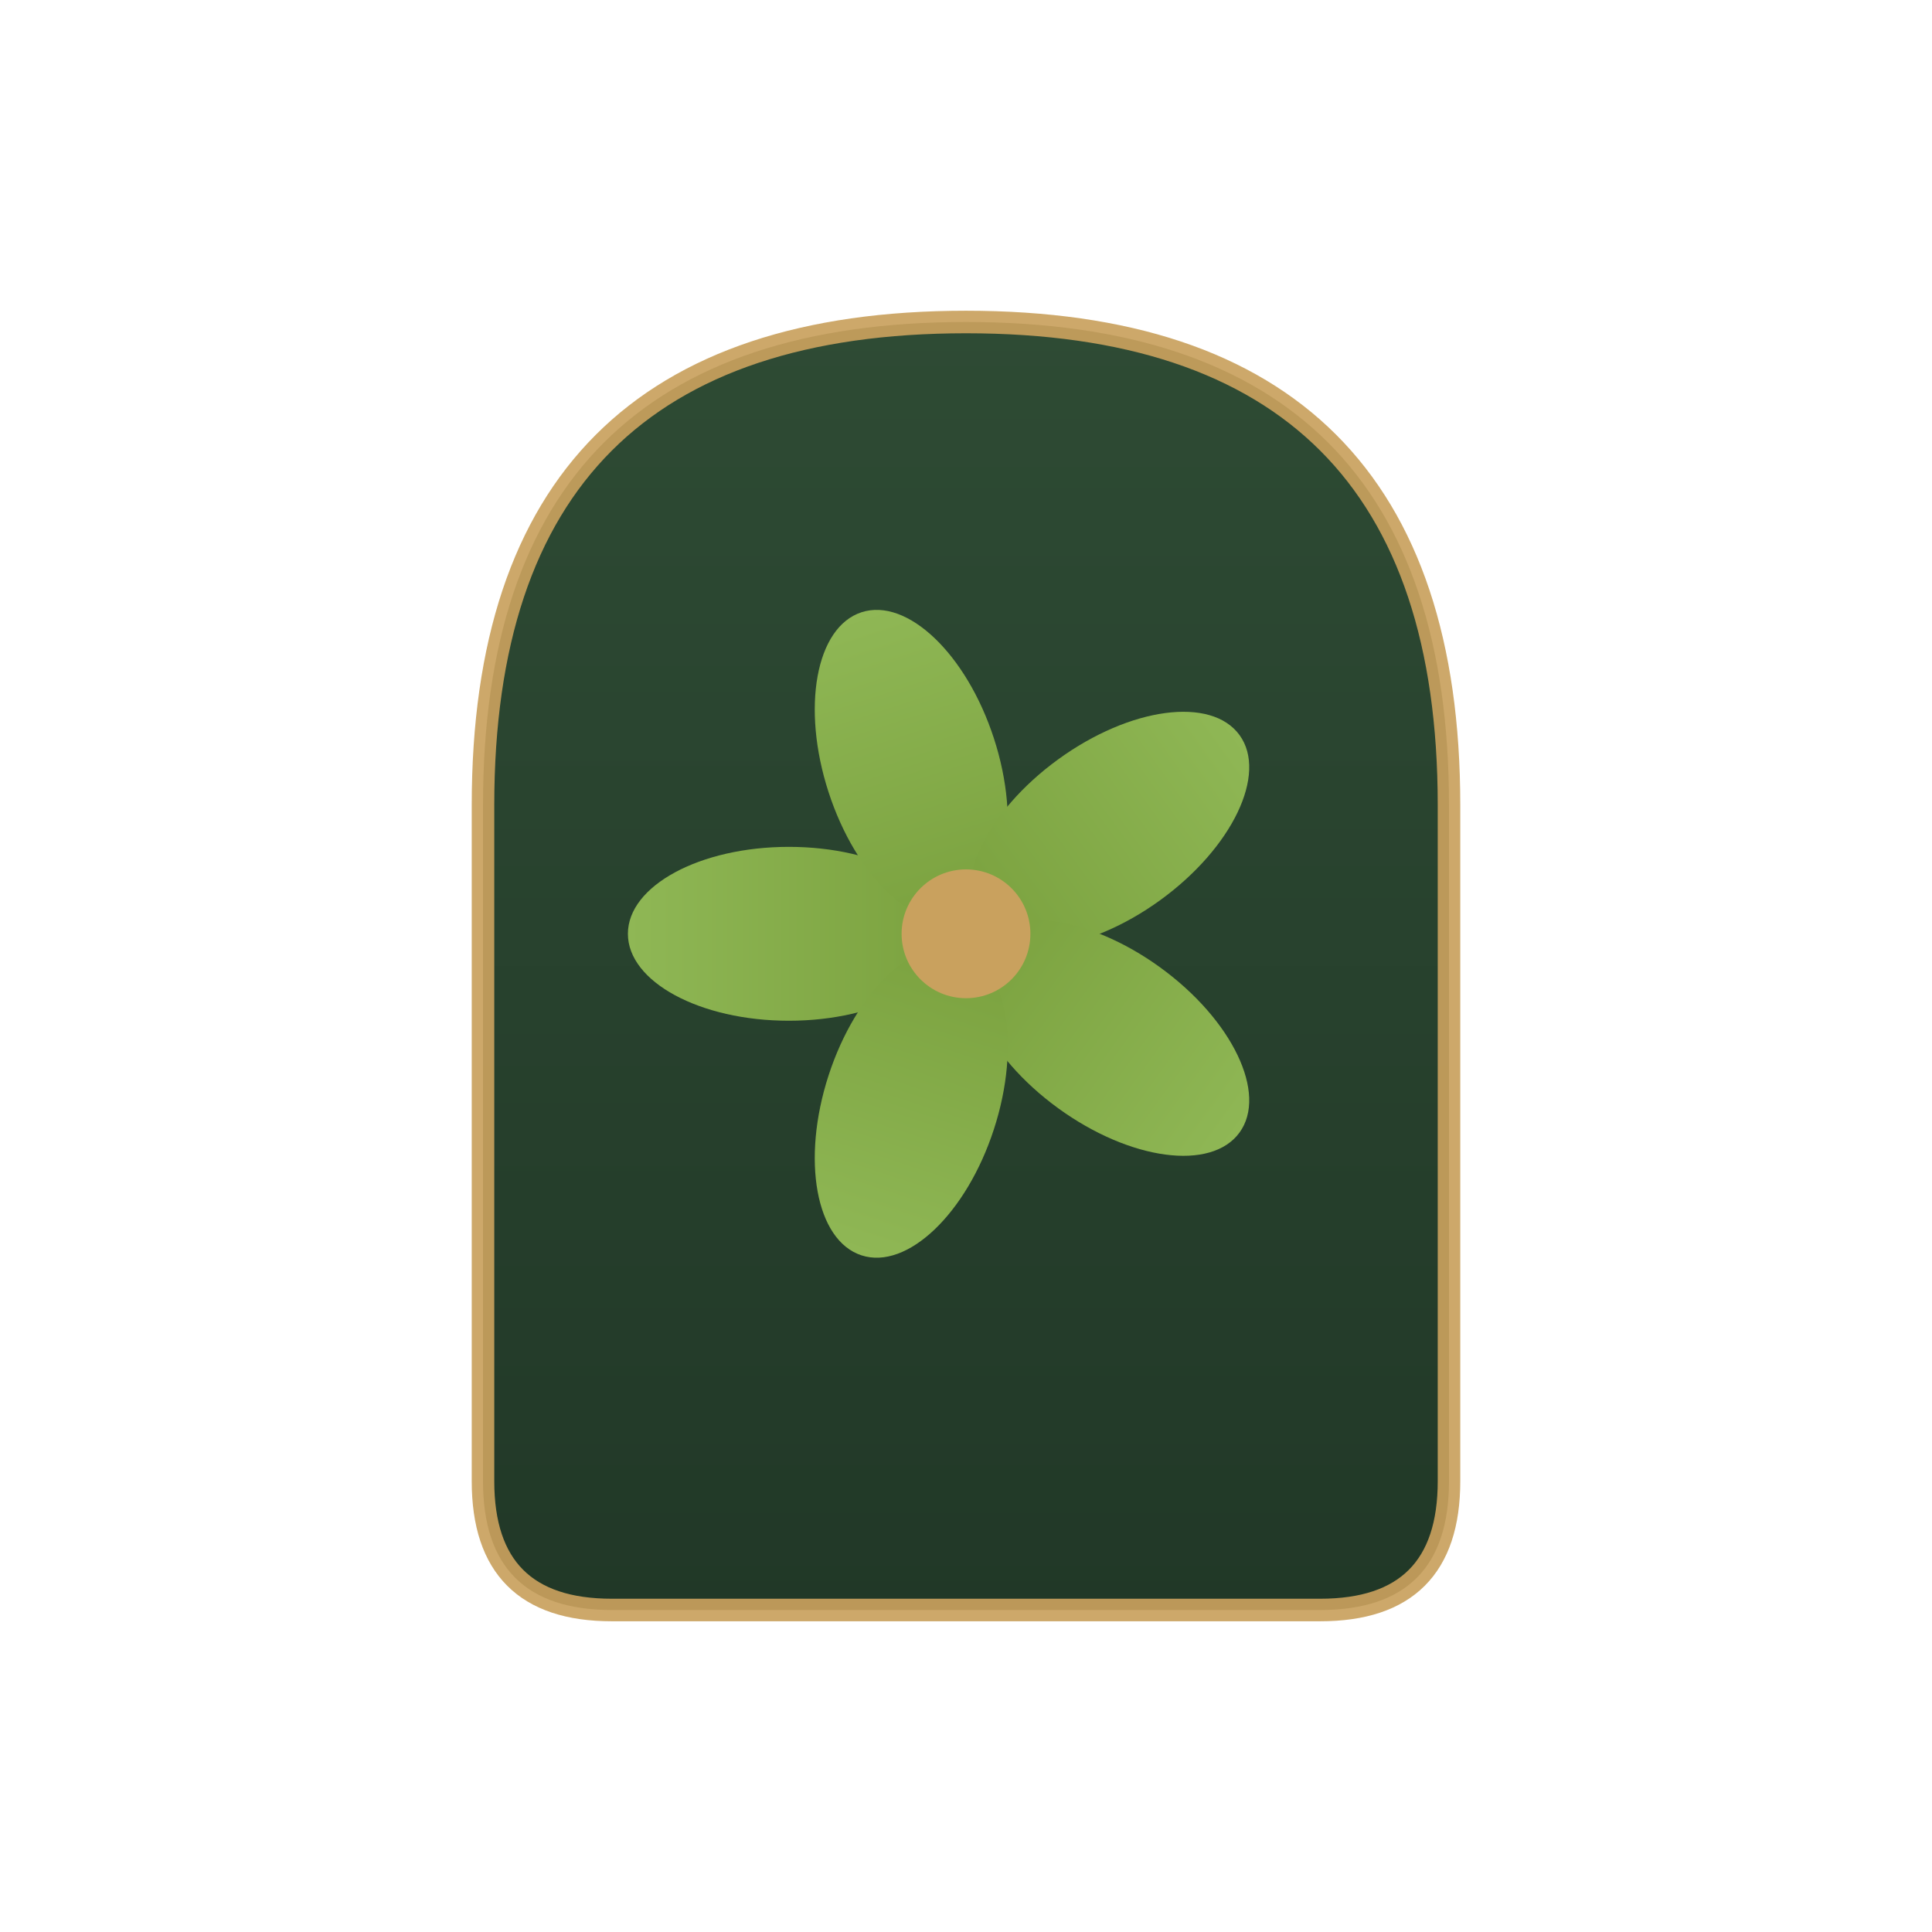
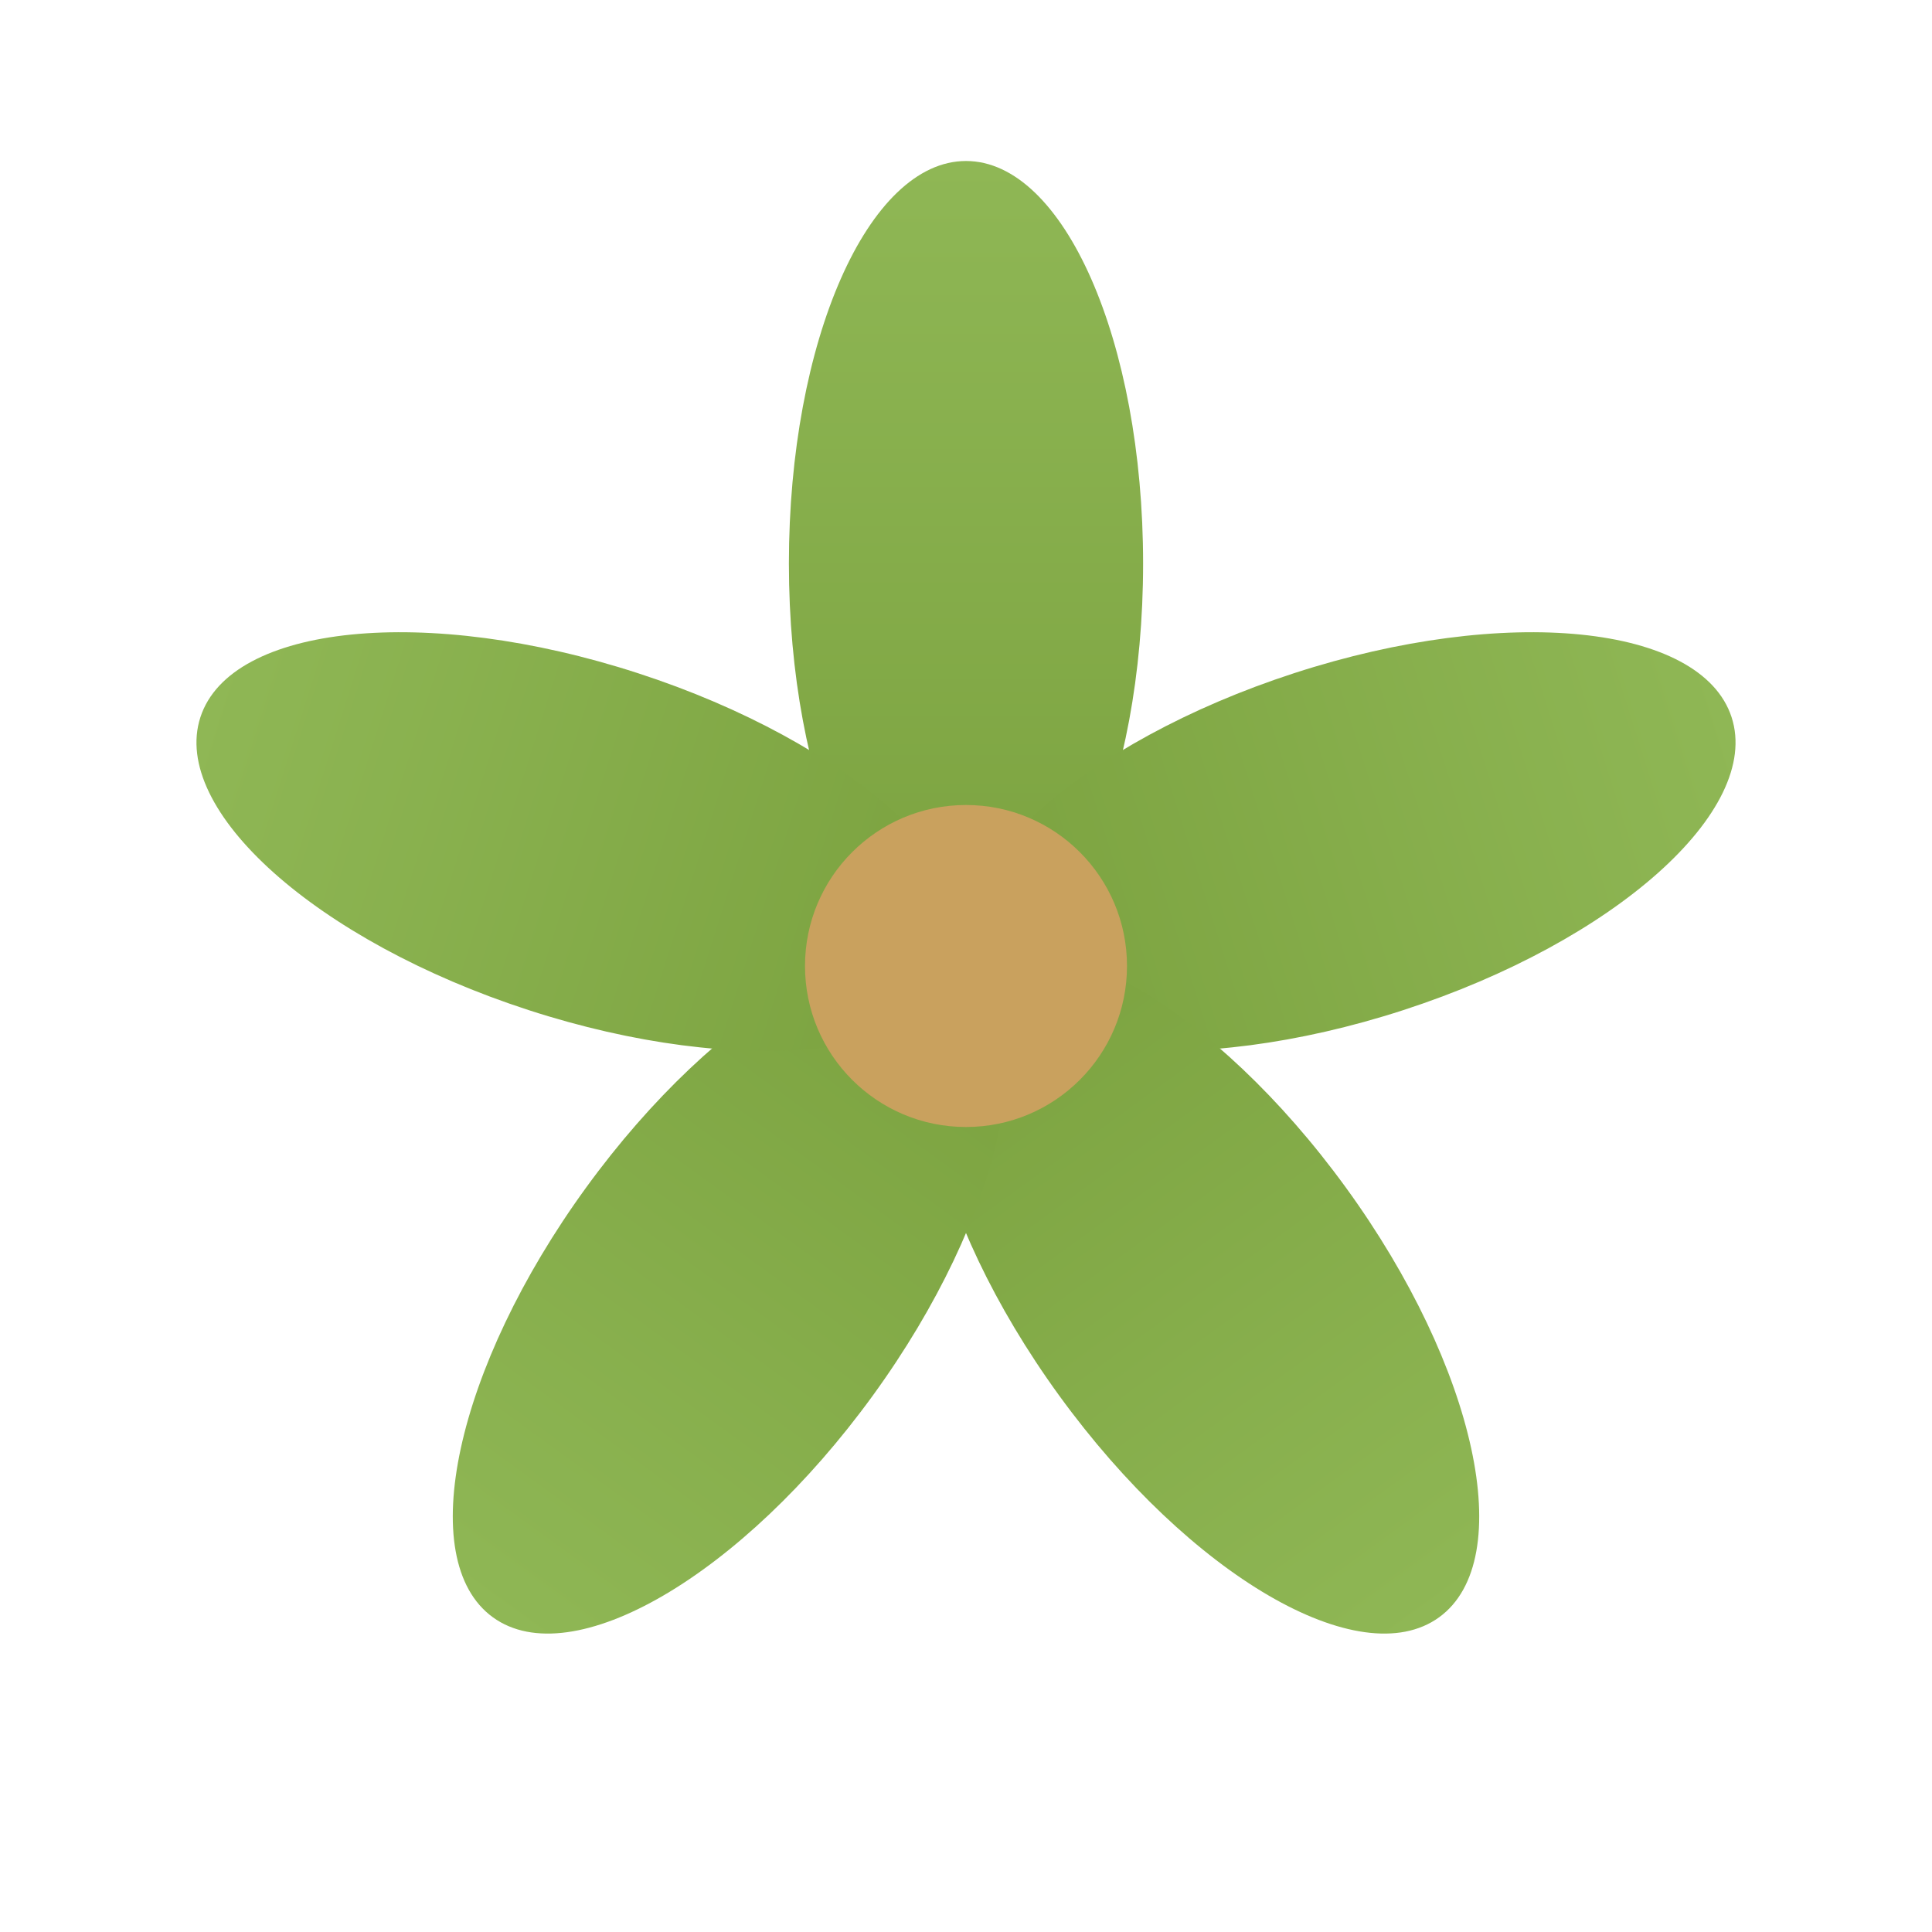
<svg xmlns="http://www.w3.org/2000/svg" viewBox="0 0 120 120" role="img" aria-label="Ya Spa">
  <defs>
-     <linearGradient id="ysArch" x1="0" y1="0" x2="0" y2="1">
-       <stop offset="0" stop-color="#2E4B34" />
-       <stop offset="1" stop-color="#213827" />
-     </linearGradient>
    <linearGradient id="ysPetal" x1="0" y1="0" x2="0" y2="1">
      <stop offset="0" stop-color="#8FB755" />
      <stop offset="1" stop-color="#7BA23F" />
    </linearGradient>
  </defs>
-   <path d="M30,92 L30,50 Q30,20 60,20 Q90,20 90,50 L90,92 Q90,100 82,100 L38,100 Q30,100 30,92 Z" fill="url(#ysArch)" />
-   <path d="M30,92 L30,50 Q30,20 60,20 Q90,20 90,50 L90,92 Q90,100 82,100 L38,100 Q30,100 30,92 Z" fill="none" stroke="#C9A15E" stroke-width="1.4" stroke-opacity="0.92" />
  <g fill="url(#ysPetal)">
-     <g transform="rotate(-90 60 58)">
-       <ellipse cx="60" cy="47" rx="5.4" ry="10" />
+     <g transform="rotate(0 60 60)">
+       <ellipse cx="60" cy="35" rx="11" ry="25" />
    </g>
-     <g transform="rotate(-18 60 58)">
-       <ellipse cx="60" cy="47" rx="5.4" ry="10" />
+     <g transform="rotate(72 60 60)">
+       <ellipse cx="60" cy="35" rx="11" ry="25" />
    </g>
-     <g transform="rotate(54 60 58)">
-       <ellipse cx="60" cy="47" rx="5.4" ry="10" />
+     <g transform="rotate(144 60 60)">
+       <ellipse cx="60" cy="35" rx="11" ry="25" />
    </g>
-     <g transform="rotate(126 60 58)">
-       <ellipse cx="60" cy="47" rx="5.4" ry="10" />
+     <g transform="rotate(216 60 60)">
+       <ellipse cx="60" cy="35" rx="11" ry="25" />
    </g>
-     <g transform="rotate(198 60 58)">
-       <ellipse cx="60" cy="47" rx="5.4" ry="10" />
+     <g transform="rotate(288 60 60)">
+       <ellipse cx="60" cy="35" rx="11" ry="25" />
    </g>
  </g>
-   <circle cx="60" cy="58" r="4" fill="#C9A15E" />
+   <circle cx="60" cy="60" r="10" fill="#C9A15E" />
</svg>
